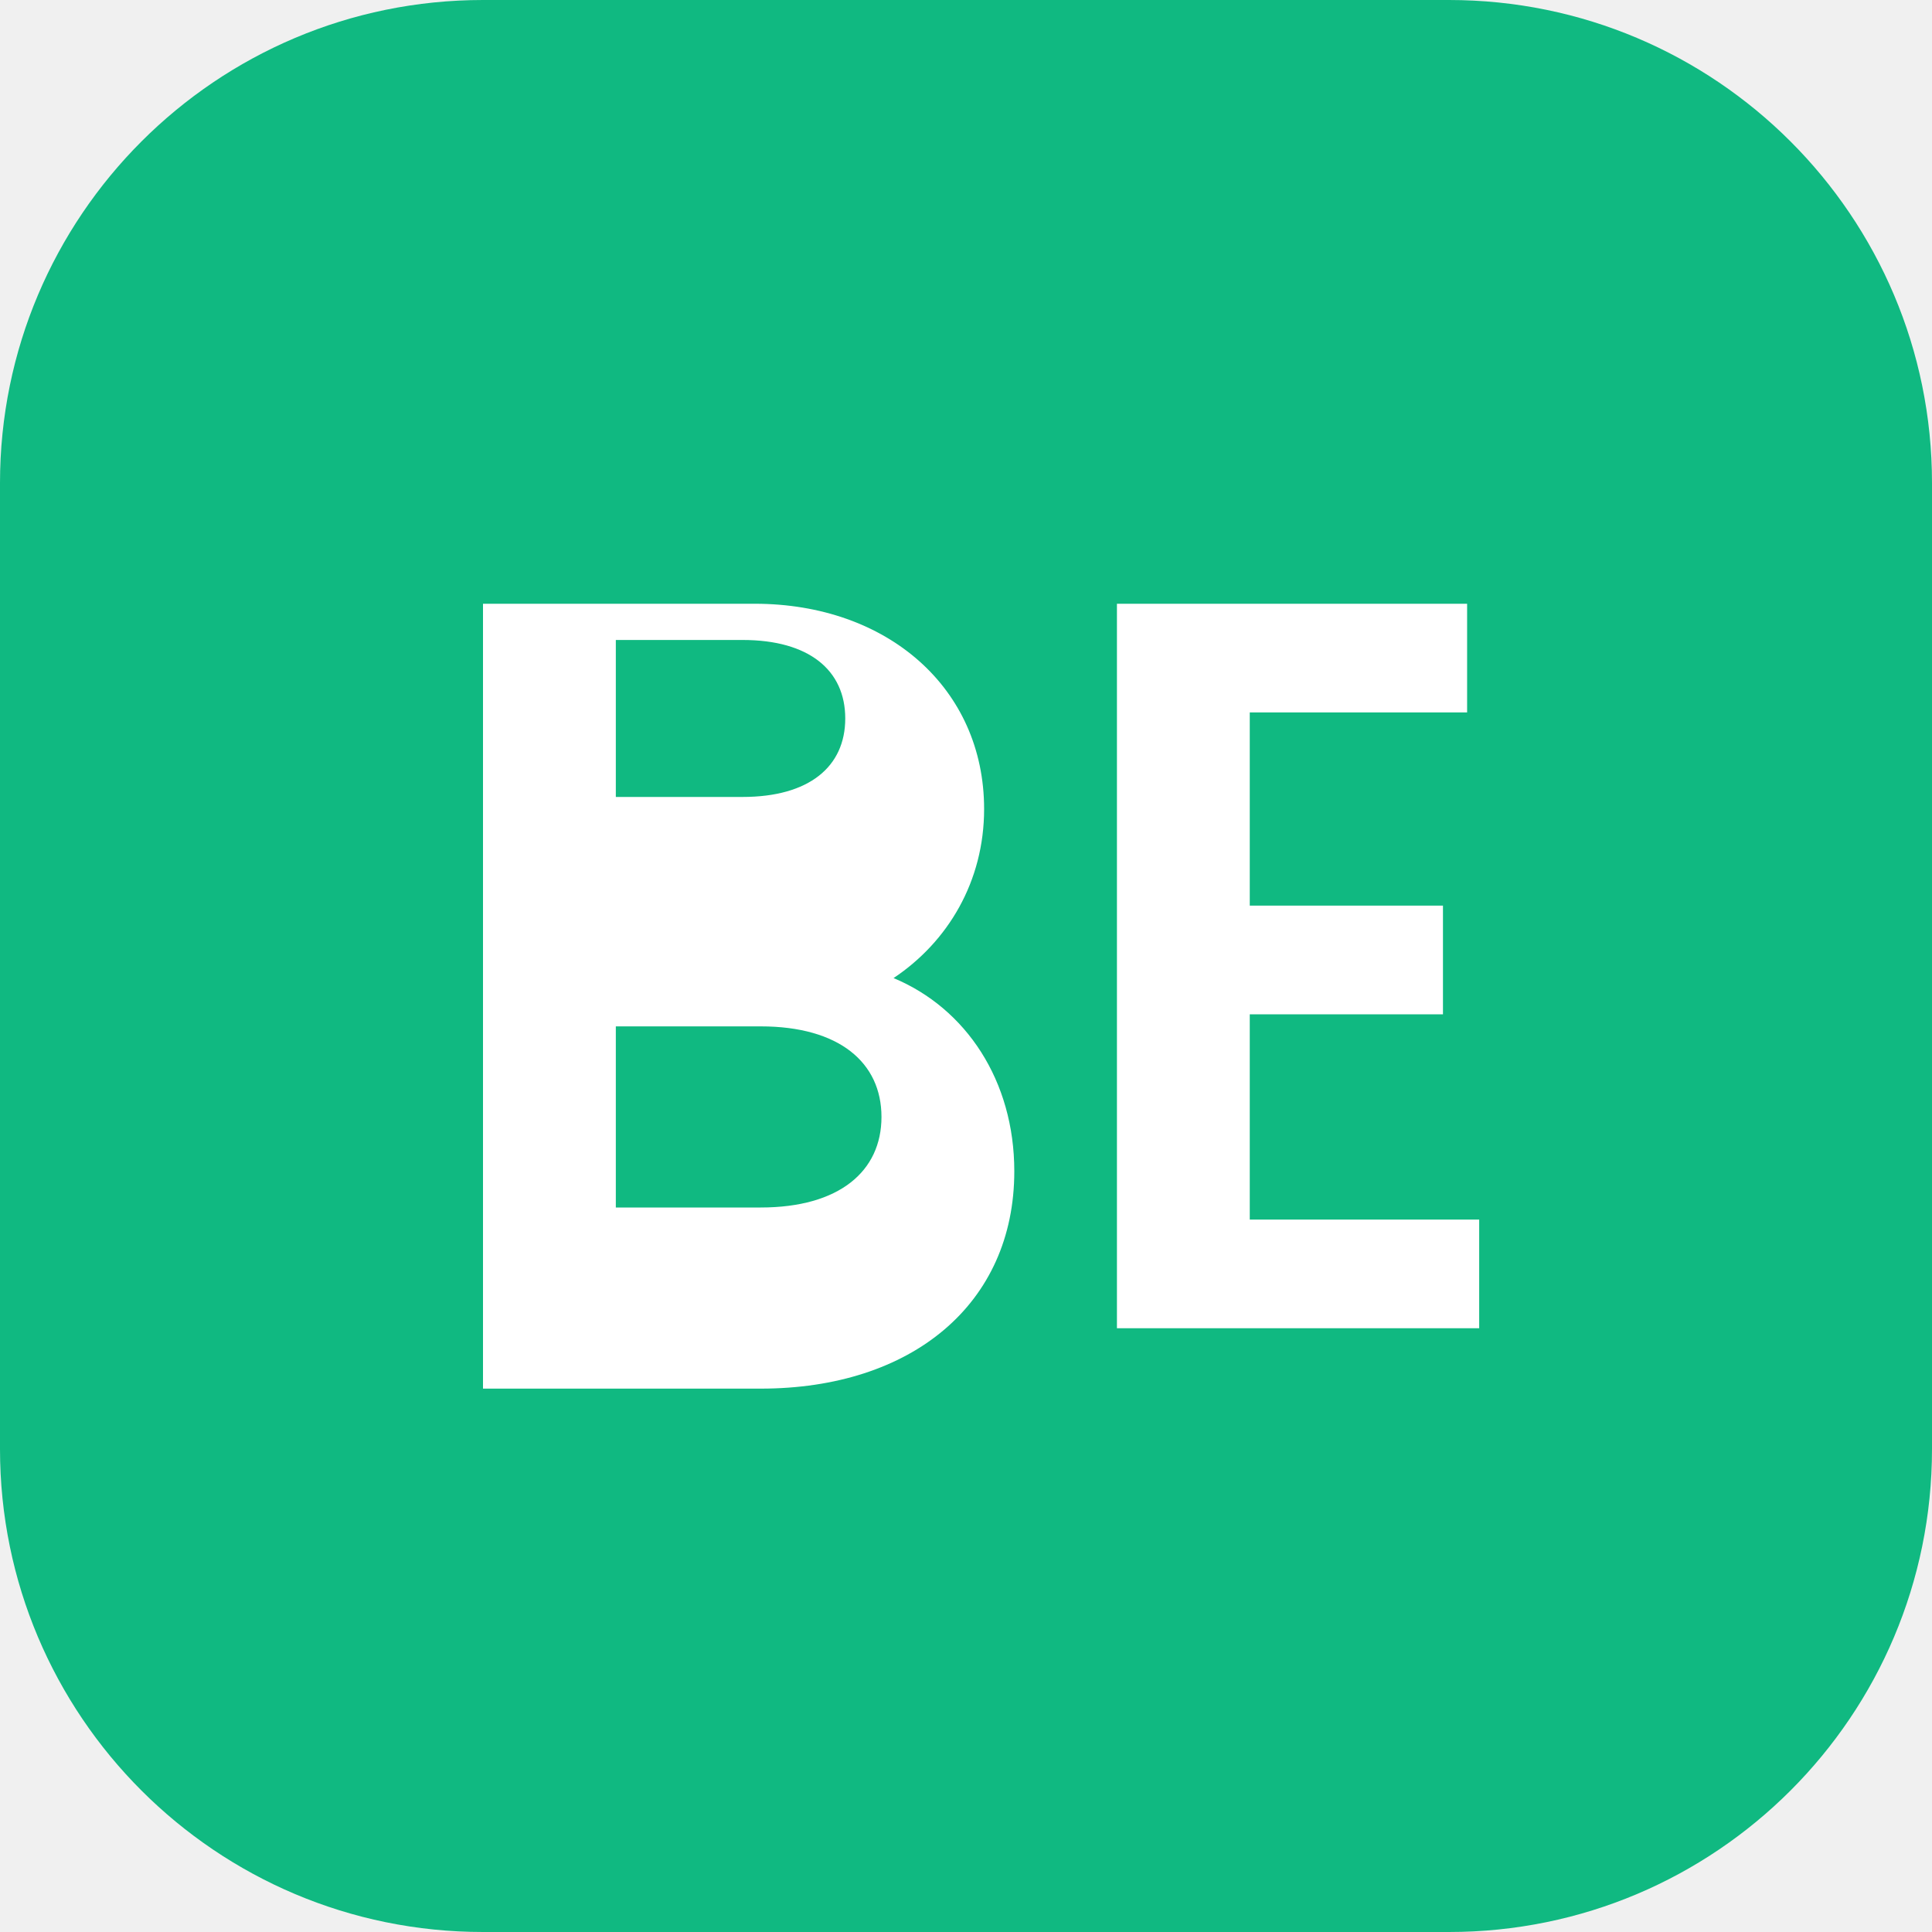
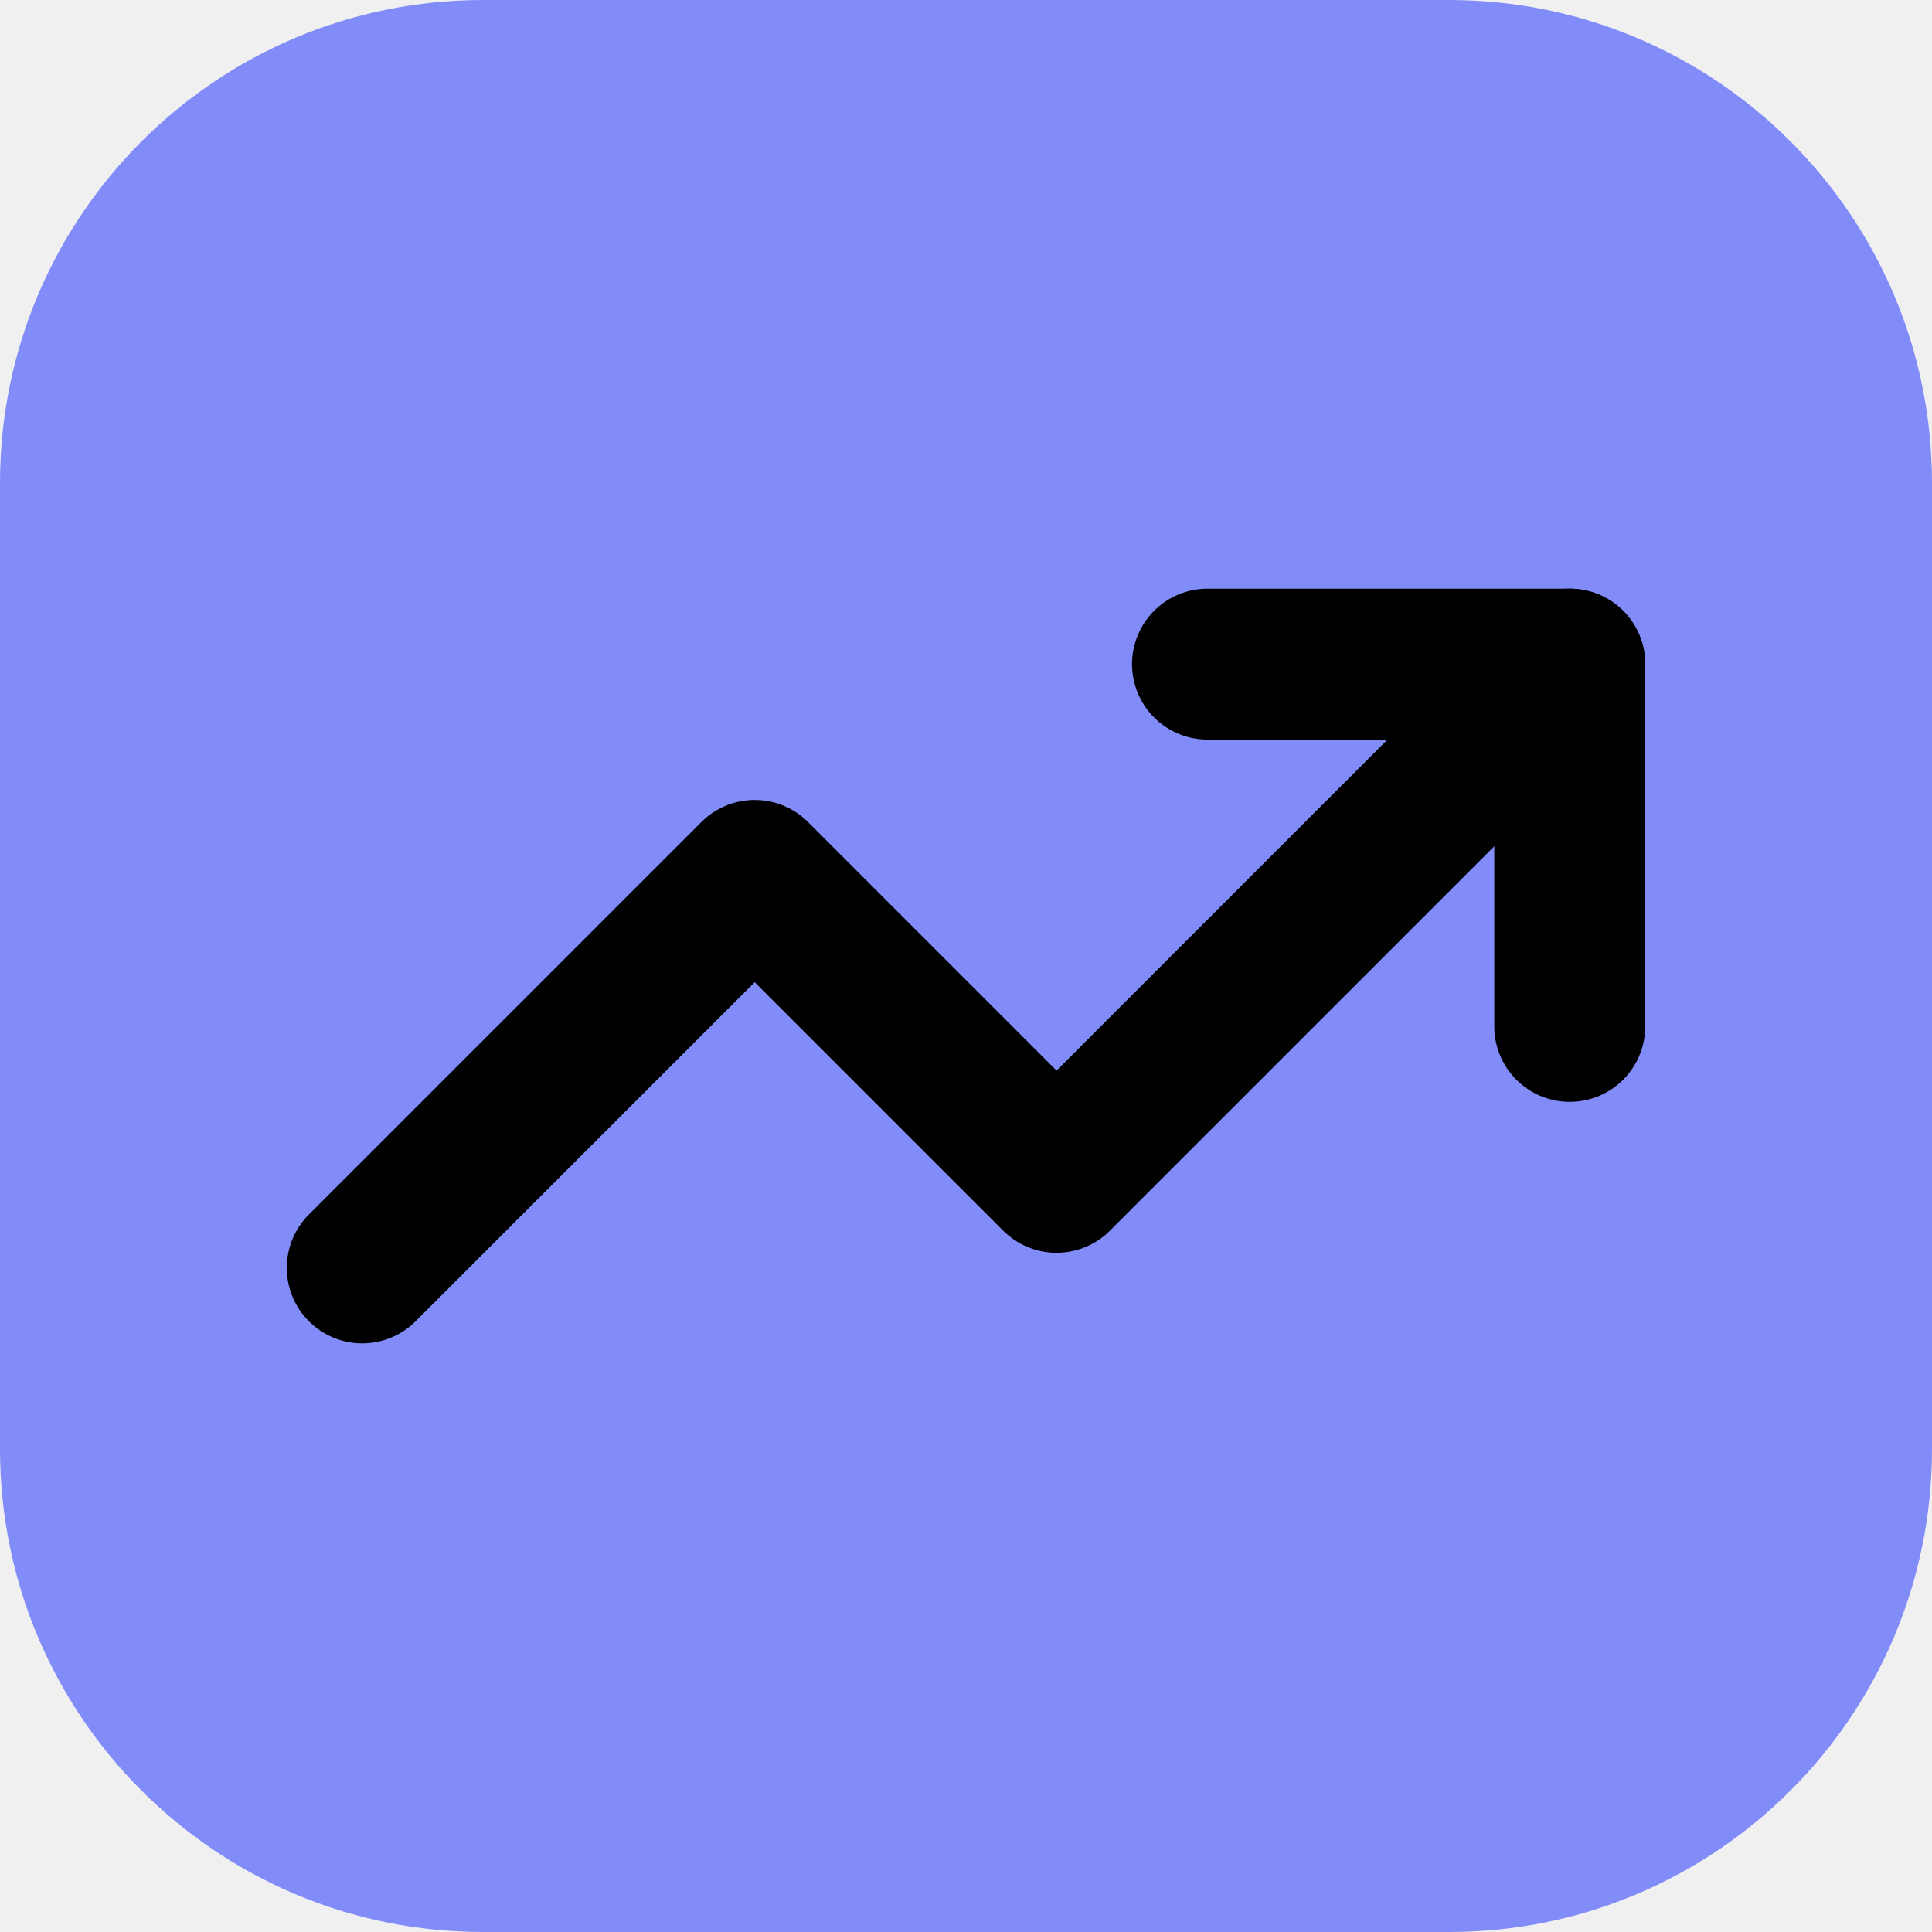
- <svg xmlns="http://www.w3.org/2000/svg" viewBox="0 0 32 32" fill="none">
-   <rect width="32" height="32" rx="8" fill="#10b981" />
-   <path d="M8 22V10h4.5c2.2 0 3.8 1.4 3.8 3.4 0 1.2-.6 2.2-1.5 2.8 1.2.5 2 1.7 2 3.2 0 2.2-1.7 3.6-4.2 3.6H8zm2.2-8.8h2.1c1.1 0 1.7-.5 1.7-1.3 0-.8-.6-1.3-1.7-1.3h-2.1v2.6zm0 6.8h2.4c1.3 0 2-.6 2-1.5 0-.9-.7-1.5-2-1.5h-2.4v3zM18.5 22V10h5.8v1.8h-3.6v3.2h3.2v1.8h-3.2v3.4h3.8V22h-5.8z" fill="white" />
+ <svg xmlns="http://www.w3.org/2000/svg" width="32" height="32" viewBox="0 0 32 32">
+   <rect width="32" height="32" rx="8" fill="#818cf8" />
+   <g transform="translate(4, 4)">
+     <svg width="24" height="24" viewBox="0 0 24 24" fill="none" stroke="#000000" stroke-width="2.5" stroke-linecap="round" stroke-linejoin="round">
+       <polyline points="22 7 13.5 15.5 8.5 10.5 2 17" />
+       <polyline points="16 7 22 7 22 13" />
+     </svg>
+   </g>
</svg>
